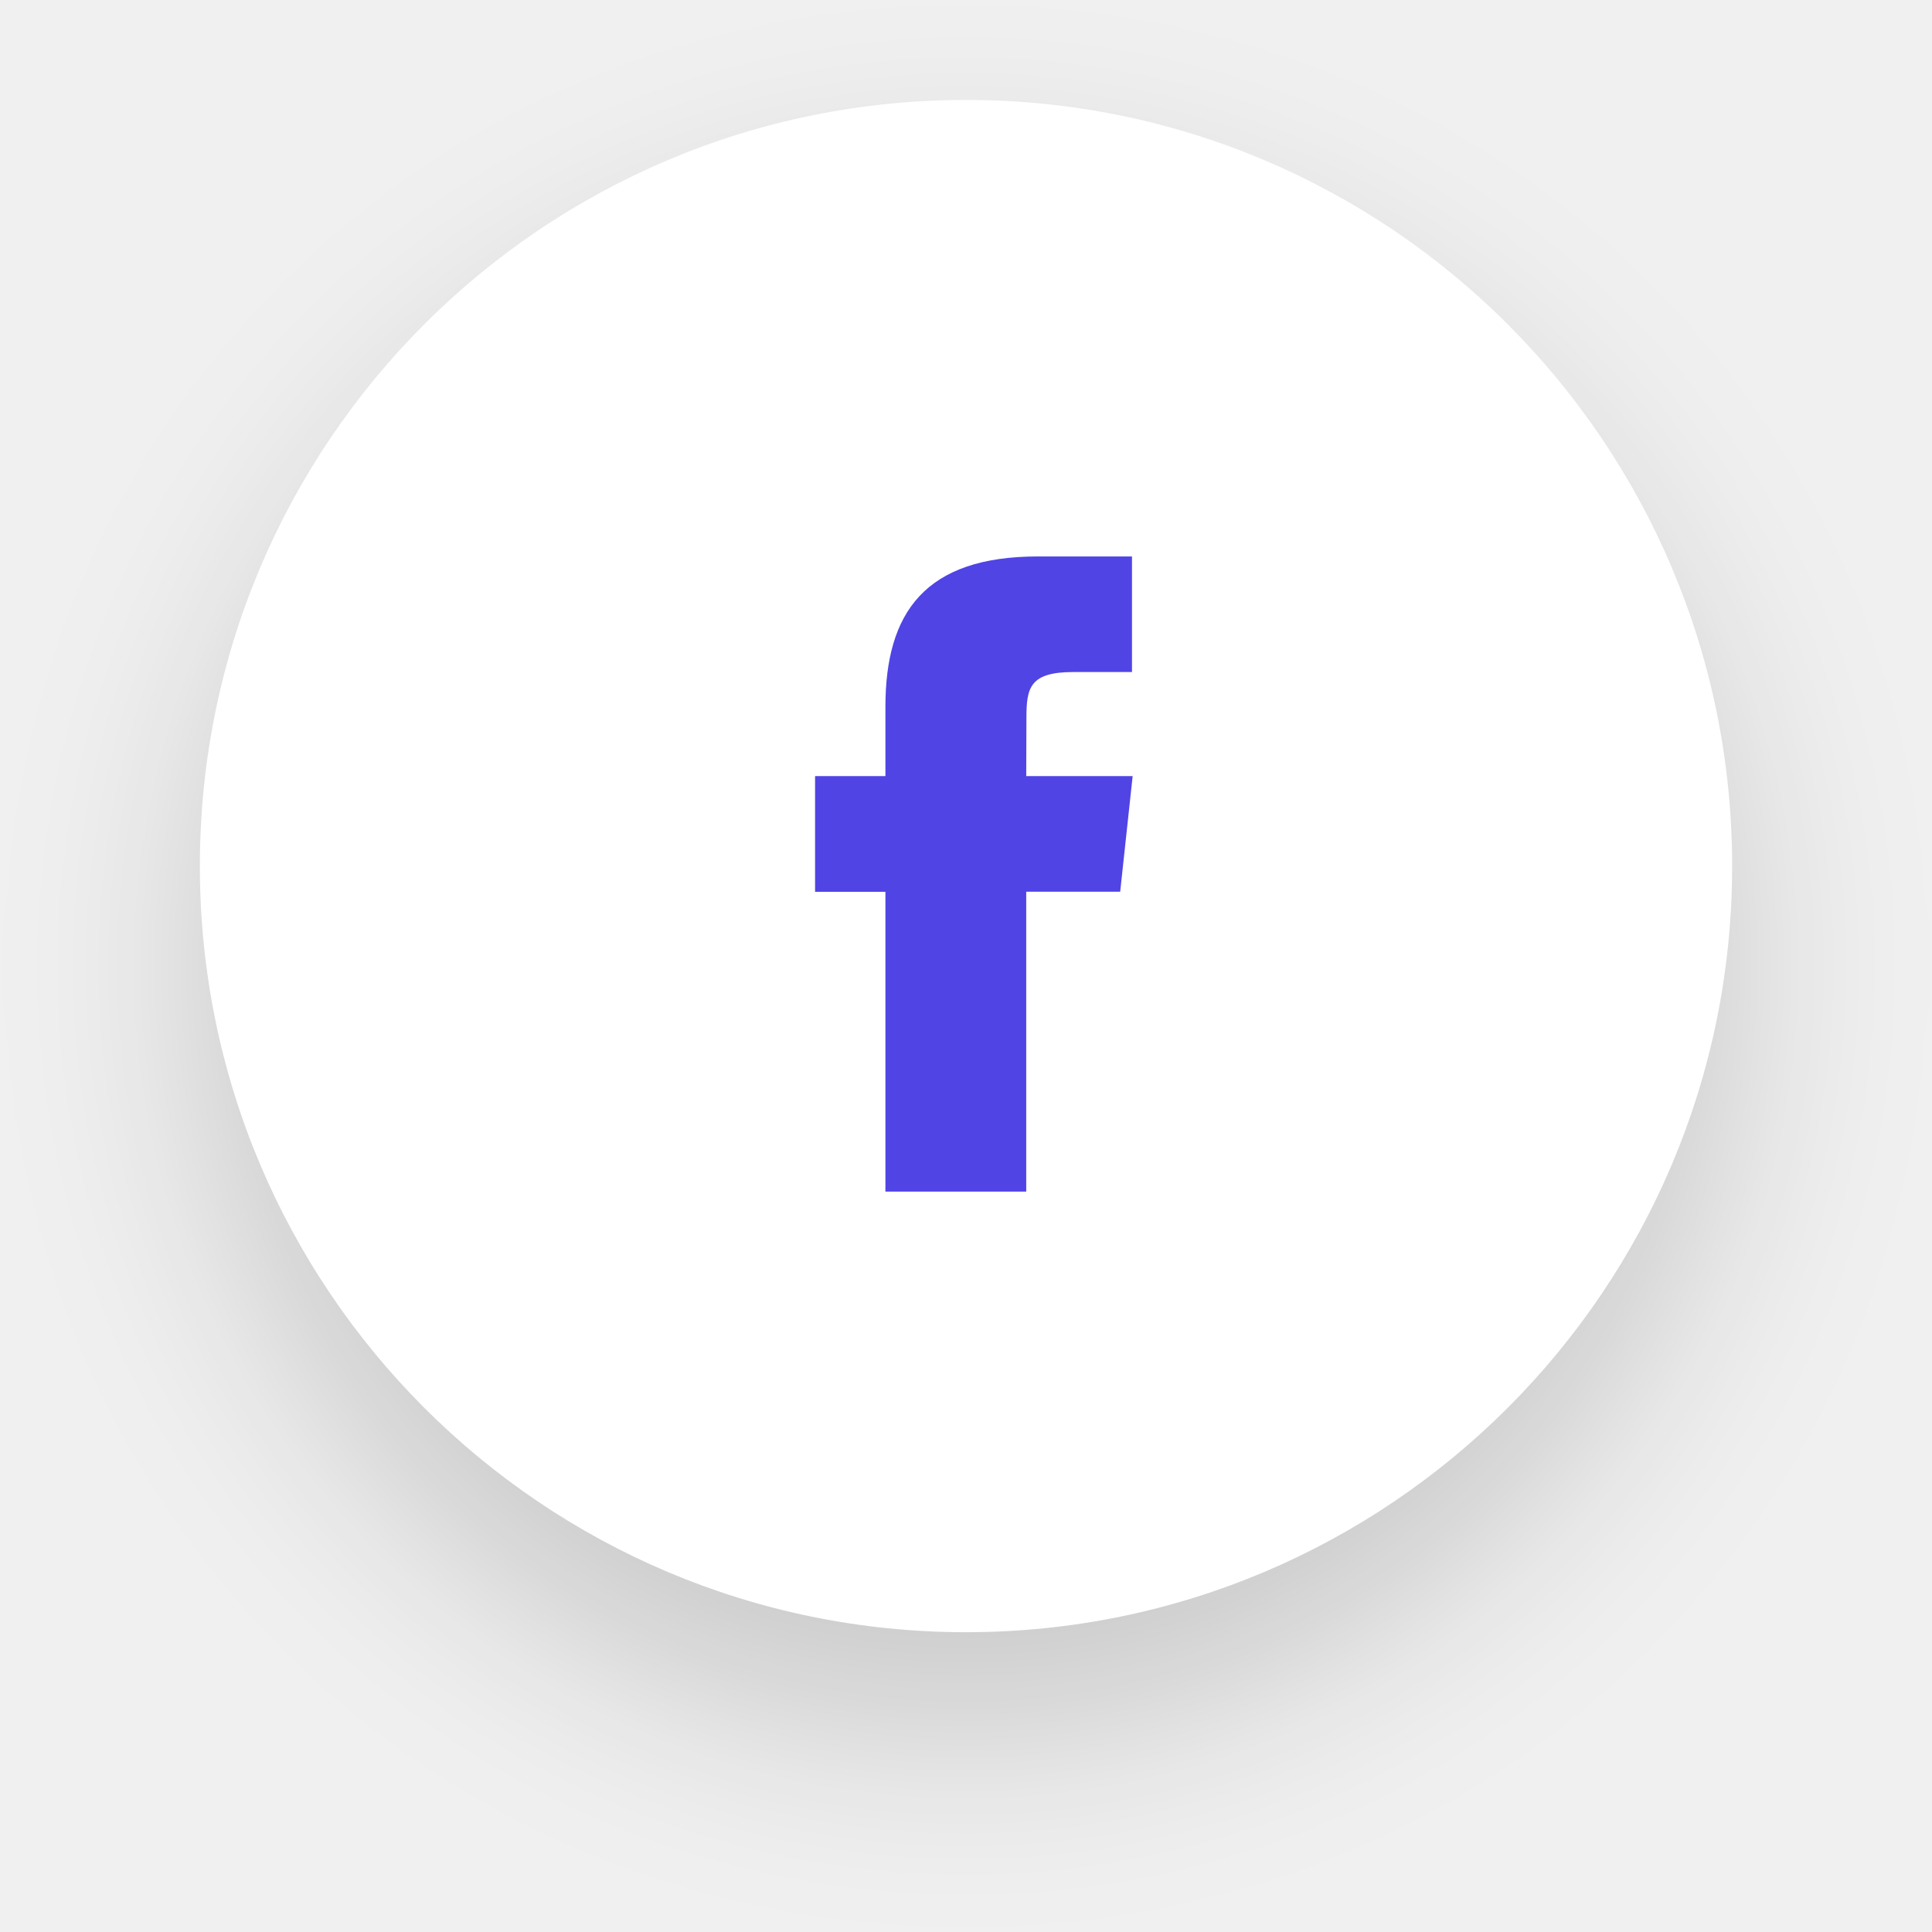
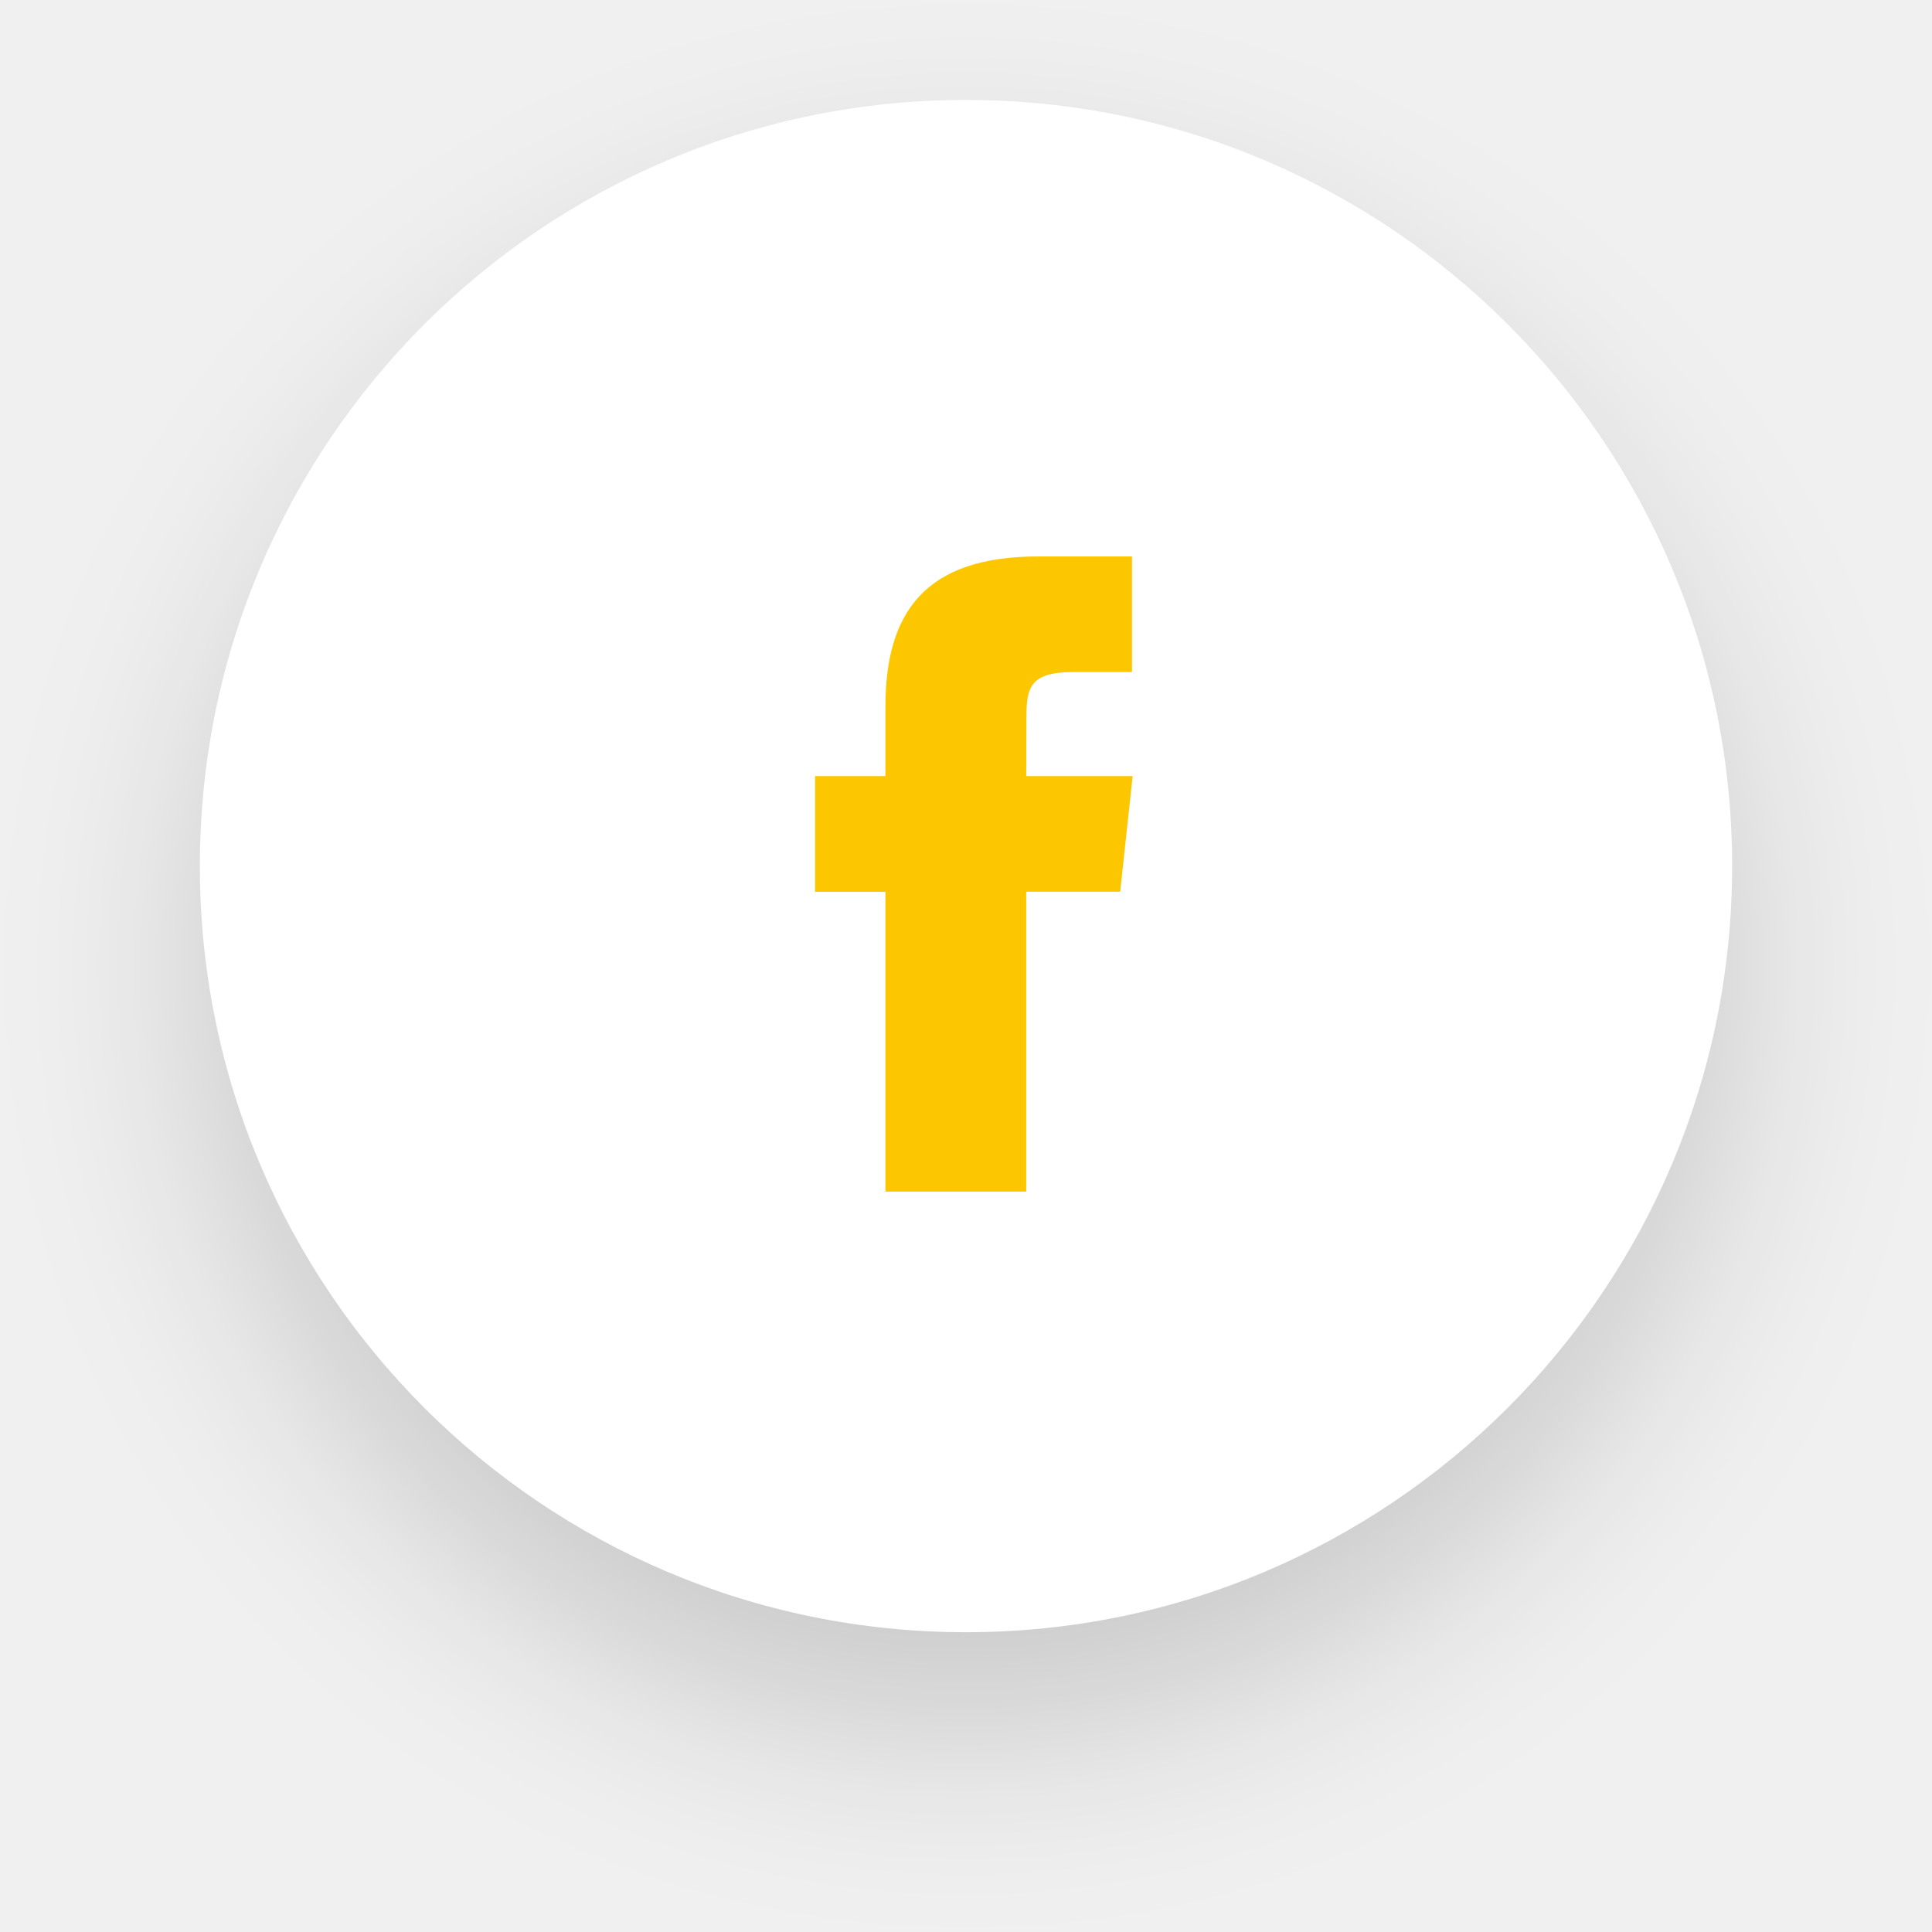
<svg xmlns="http://www.w3.org/2000/svg" width="58" height="58" viewBox="0 0 58 58" fill="none">
  <g filter="url(#filter0_d_8593_1246)">
    <path d="M29 49C41.703 49 52 38.703 52 26C52 13.297 41.703 3 29 3C16.297 3 6 13.297 6 26C6 38.703 16.297 49 29 49Z" fill="white" />
  </g>
-   <path d="M30.808 35.773H26.581V26.773H24.469V23.299H26.581V21.218C26.581 18.389 27.769 16.705 31.162 16.705H33.983V20.175H32.221C30.902 20.175 30.814 20.659 30.814 21.564L30.808 23.299H34.003L33.629 26.769H30.808V35.769V35.773Z" fill="#5044E5" />
+   <path d="M30.808 35.773H26.581V26.773H24.469V23.299H26.581V21.218C26.581 18.389 27.769 16.705 31.162 16.705H33.983V20.175H32.221C30.902 20.175 30.814 20.659 30.814 21.564L30.808 23.299H34.003L33.629 26.769H30.808V35.769V35.773Z" fill="#fdc700" />
  <defs>
    <filter id="filter0_d_8593_1246" x="0" y="0" width="58" height="58" filterUnits="userSpaceOnUse" color-interpolation-filters="sRGB">
      <feFlood flood-opacity="0" result="BackgroundImageFix" />
      <feColorMatrix in="SourceAlpha" type="matrix" values="0 0 0 0 0 0 0 0 0 0 0 0 0 0 0 0 0 0 127 0" result="hardAlpha" />
      <feOffset dy="3" />
      <feGaussianBlur stdDeviation="3" />
      <feColorMatrix type="matrix" values="0 0 0 0 0 0 0 0 0 0 0 0 0 0 0 0 0 0 0.161 0" />
      <feBlend mode="normal" in2="BackgroundImageFix" result="effect1_dropShadow_8593_1246" />
      <feBlend mode="normal" in="SourceGraphic" in2="effect1_dropShadow_8593_1246" result="shape" />
    </filter>
  </defs>
</svg>
